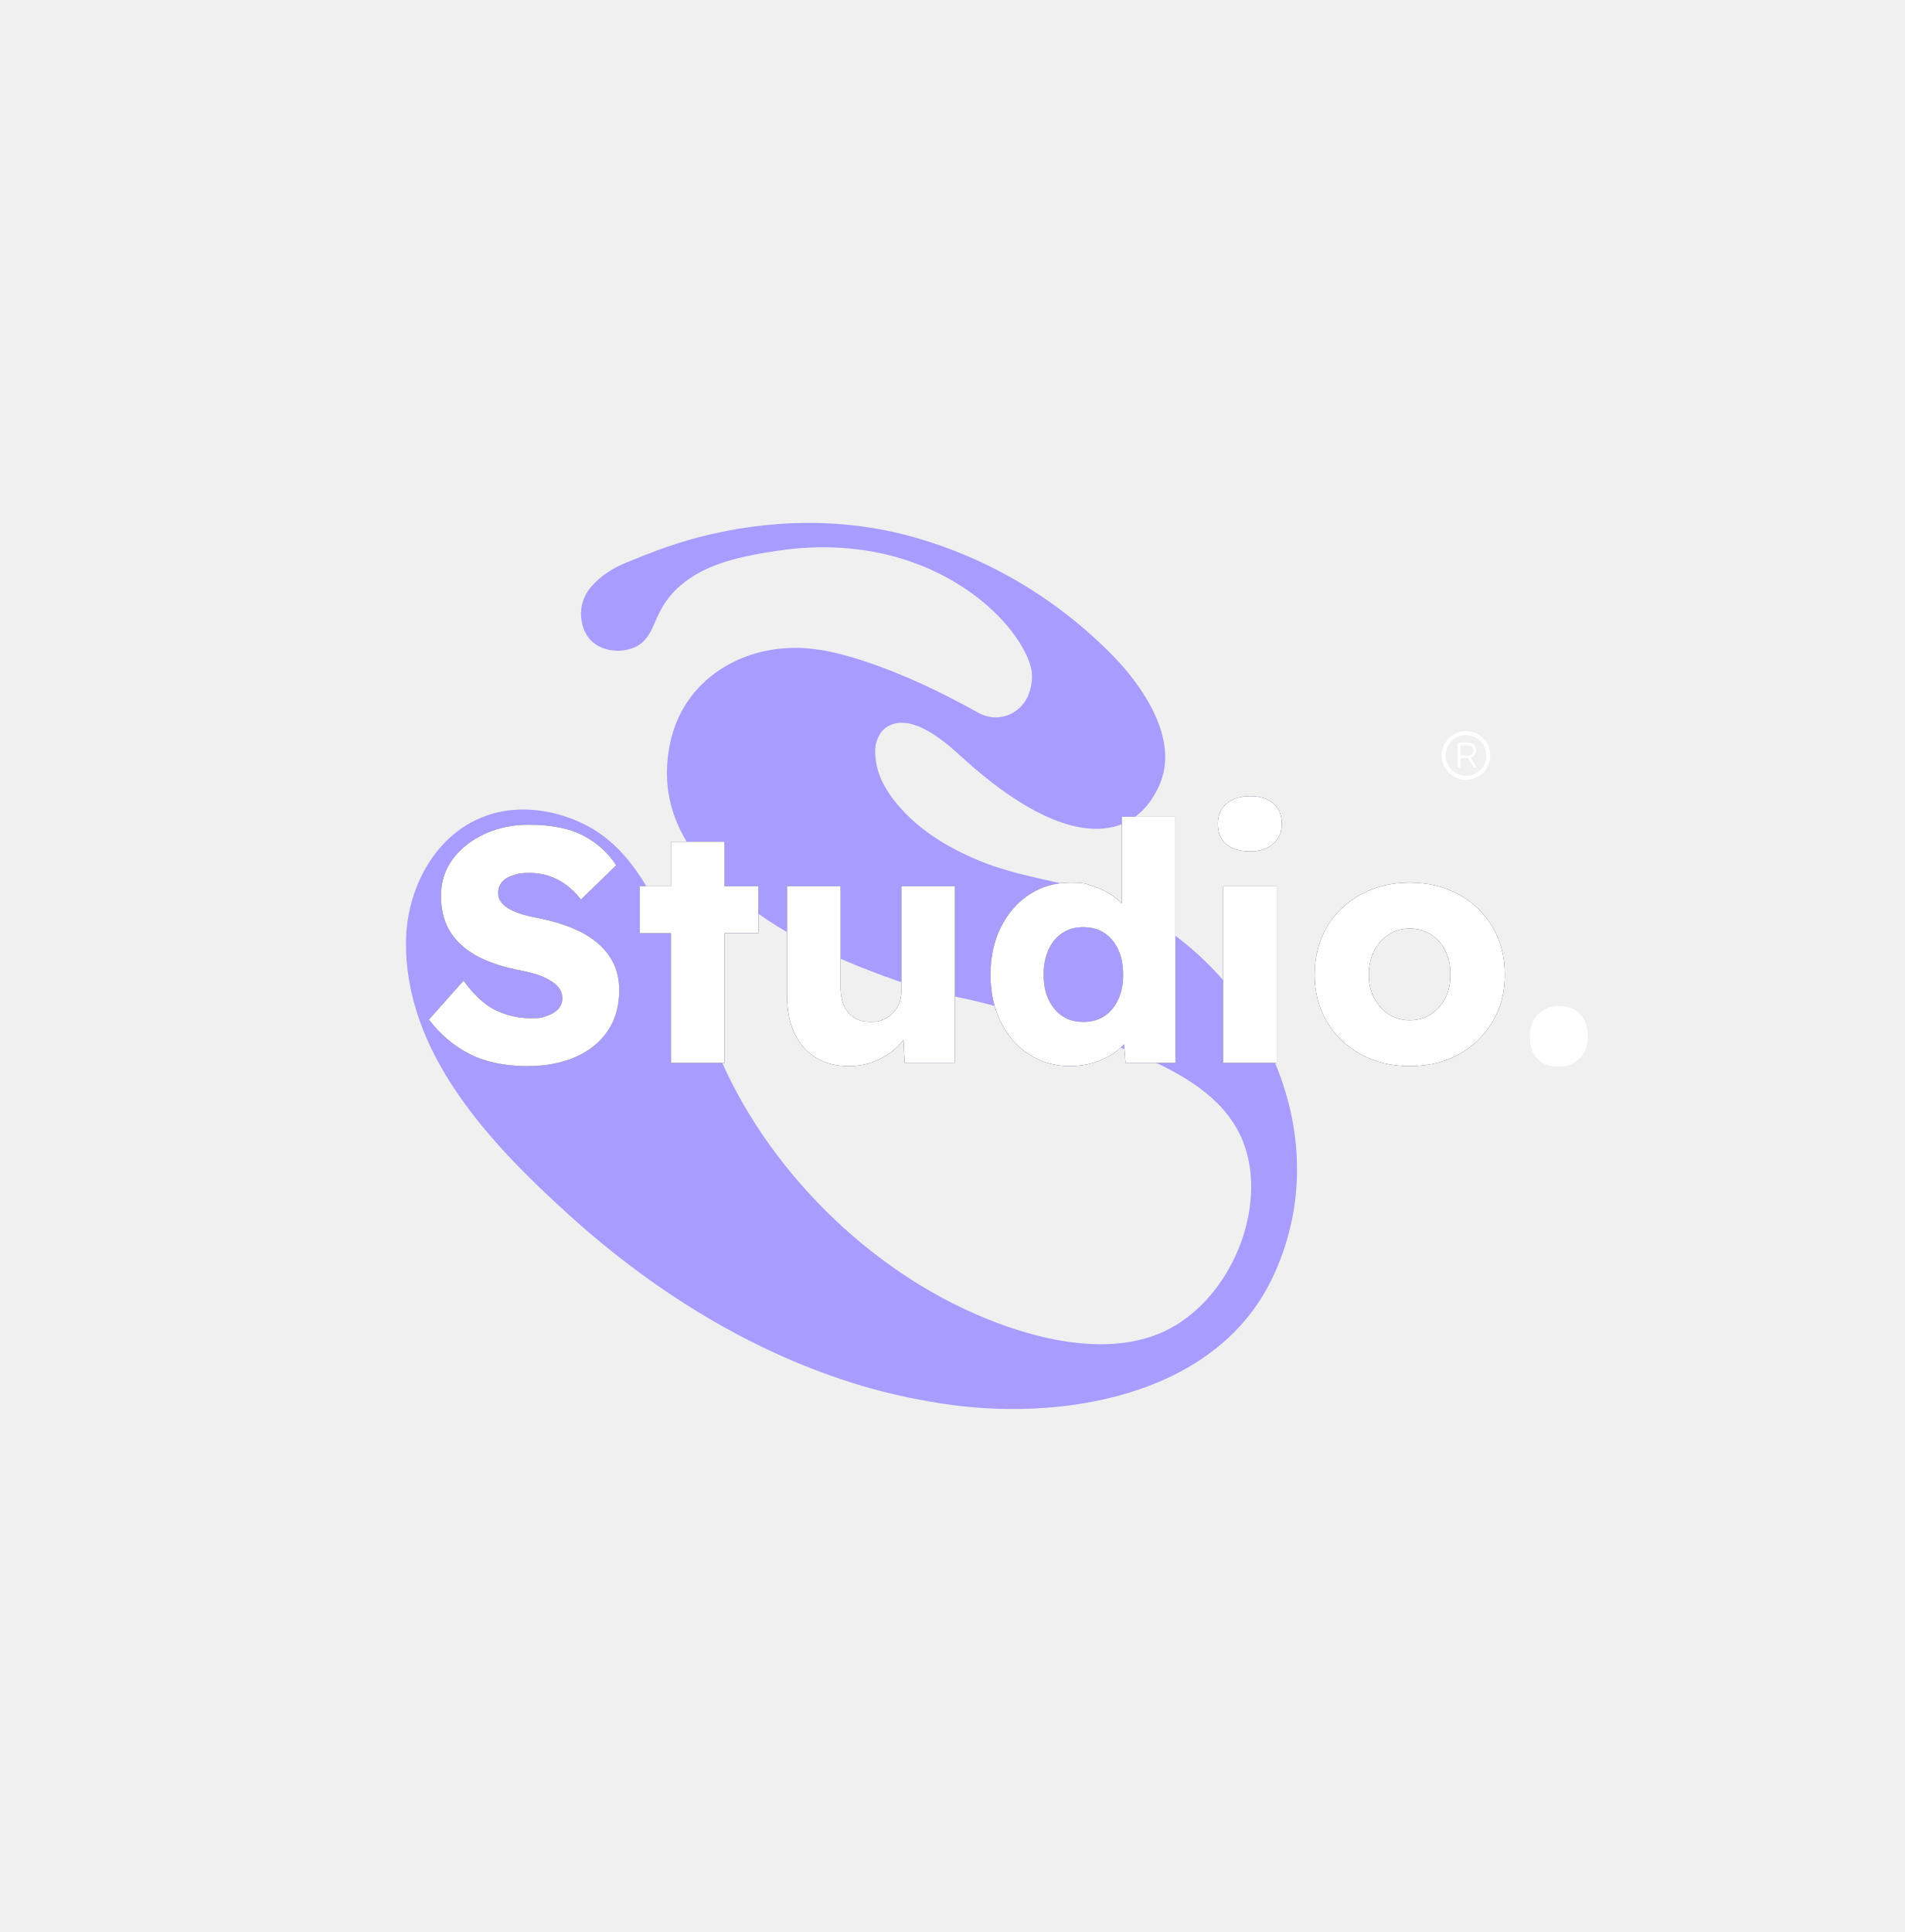
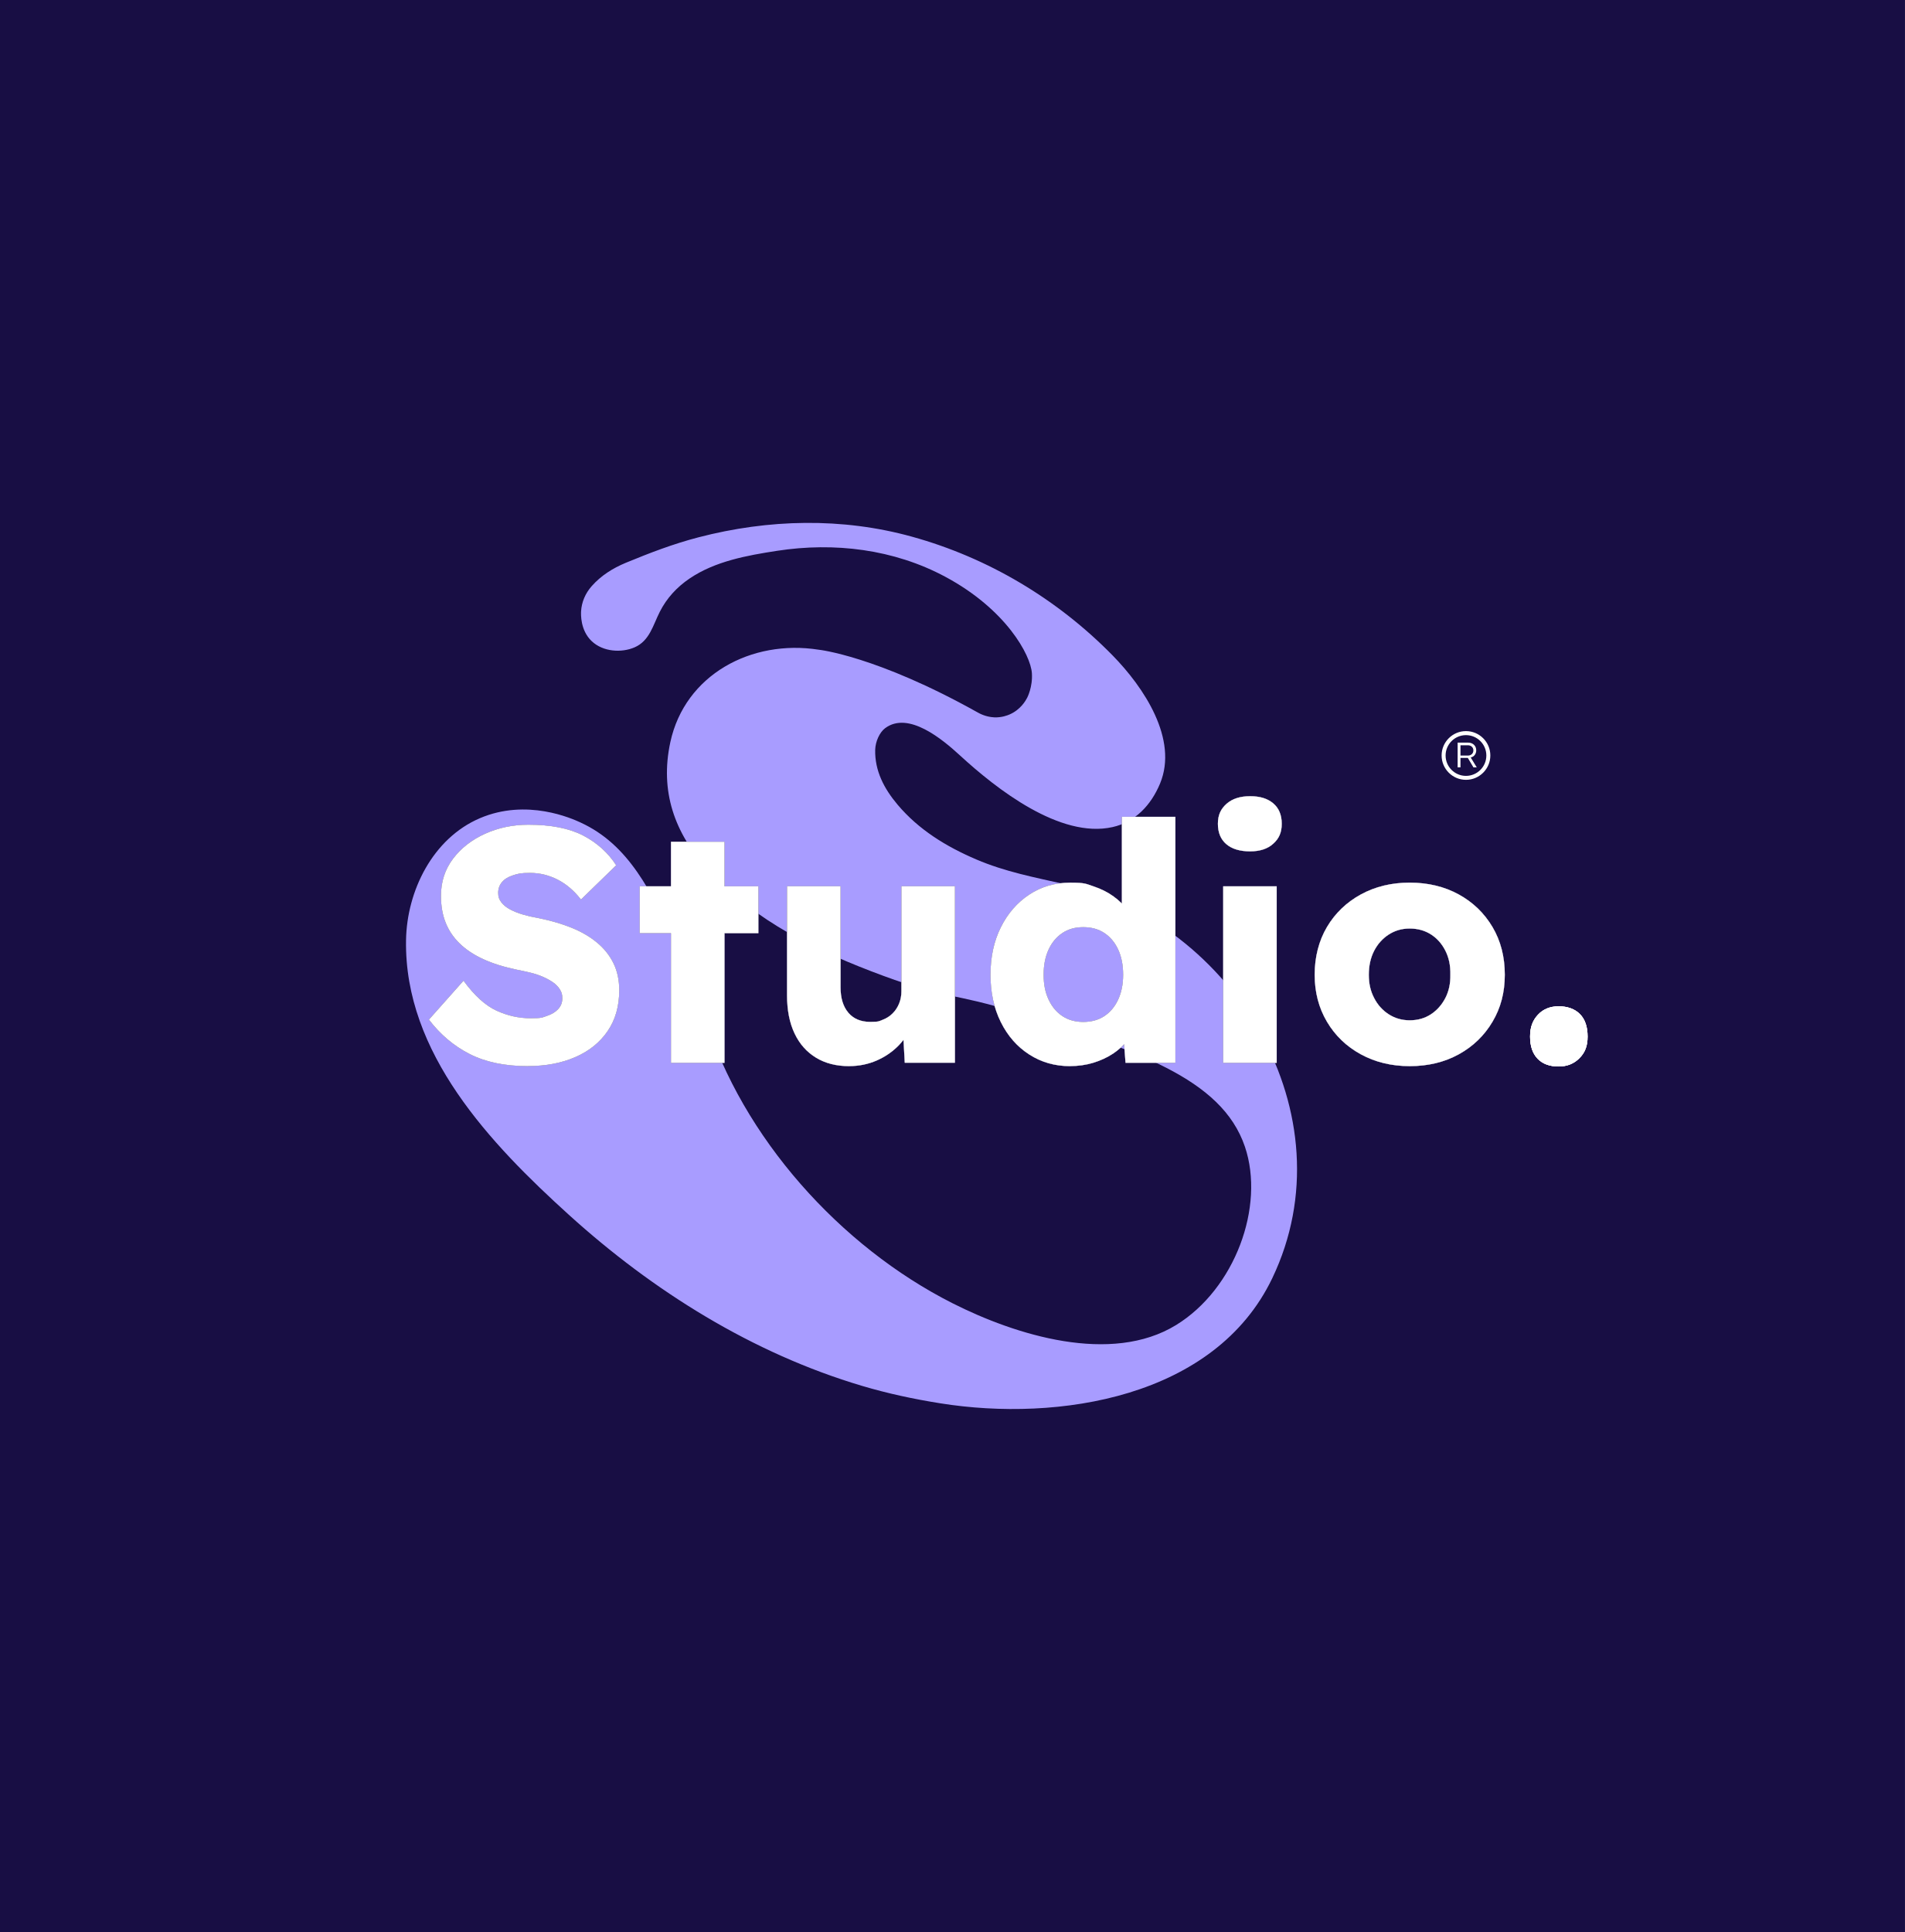
<svg xmlns="http://www.w3.org/2000/svg" id="Layer_1" version="1.1" viewBox="0 0 5067 5139">
  <defs>
    <style>
      .st0 { fill: #fff; }
      .st1 { isolation: isolate; }
      .st2 { fill: #a89cff; }
      .st3 { fill: #180e44; }
    </style>
  </defs>
+   <rect width="5067" height="5139" fill="#180e44" />
  <g>
    <path class="st0" d="M3917.9,2012.5c1.8-1.1,3.4-2.5,4.6-4.2,1.3-1.7,2.3-3.5,3-5.6s1.1-4.3,1.1-6.8-.5-5.9-1.6-8.4c-1.1-2.5-2.6-4.7-4.5-6.5-1.9-1.8-4.2-3.2-6.8-4.2-2.6-1-5.5-1.5-8.7-1.5h-27.9v65.8h7.6v-25.1h18.5c.3,0,.7,0,1,0l15,25.2h8.8l-16.1-26.3c2.2-.6,4.2-1.4,6-2.5h0ZM3904.9,2009.7h-20.2v-27.3h20c2,0,3.9.3,5.7,1,1.7.7,3.2,1.6,4.5,2.8s2.3,2.7,3,4.3,1.1,3.5,1.1,5.5-.4,3.9-1.1,5.6c-.7,1.7-1.7,3.1-3,4.3-1.3,1.2-2.8,2.1-4.5,2.8s-3.6,1-5.6,1h0Z" />
    <path class="st0" d="M3899.3,1944.7c-35.8,0-64.8,29.1-64.8,64.8s29.1,64.8,64.8,64.8,64.8-29.1,64.8-64.8-29.1-64.8-64.8-64.8ZM3953.5,2009.6c0,29.9-24.3,54.2-54.2,54.2s-54.2-24.3-54.2-54.2,24.3-54.2,54.2-54.2,54.2,24.3,54.2,54.2h0Z" />
  </g>
  <g>
    <path class="st2" d="M3311.4,3050.4c-62.2-183.9-292.8-257.2-606.5-356.8-170-54-182.4-34.1-355.7-98.1-172.3-63.6-340.9-144.6-466.4-282.2-89.2-97.8-127.9-208.8-99.8-339.2,38.8-179.5,215.9-274.1,394.6-245.9,0,0,152.8,15.8,422.1,166.4,4.9,2.8,21.9,12.5,45.1,13.5,19.7.8,35-5.2,41.5-8.1,28.2-12.6,41.6-35.8,45.8-43.9,0,0,15.1-28.4,12.6-65.6-3.3-48.3-68.9-169.7-229.9-256.1-137.2-73.7-295.6-92.8-448.3-69.2-79.7,12.3-164.2,27.5-232.3,73.6-33.8,22.9-60.8,52.2-79.2,88.5-18.1,35.5-27,77.2-67.1,94.6-34.6,15-84.1,12.3-114.4-16.8-30.2-29-28.3-71.7-27.9-79.2,1.4-23.7,10.8-47.2,28.5-67.1,24.5-27.6,55.6-47.4,90.9-62,64.2-26.4,125.3-50,193-67.6,186.1-48.4,381.7-53.2,567.6-1.7,203.1,56.2,387.1,166.3,533.8,315.9,82.8,84.5,175.4,222.6,126.1,341-24,57.5-66.1,102.1-126.2,115.6-139.6,31.3-309.3-101.8-405.9-190.6-46-42.3-137.1-118.9-199.2-72.4-14.4,10.8-25.7,35.2-26.3,57.4-1.3,55.6,23.5,103.2,59.4,145.8,56.4,66.9,129.4,111.6,209.6,145.9,77.1,32.9,154.5,47.5,235.9,65.9,448.7,101.5,758.9,614,551.3,1047.9-152.4,318.5-569.4,382.9-883.1,332.8-70.4-11.2-139.5-26-207.9-46.3-291.4-86.6-555.8-251.9-780-455.1-208-188.4-438.2-430-433.1-730.6,2.2-131.2,71.1-270.7,196.4-324.3,125.4-53.6,245.6,1.3,267.1,11.1,129.3,59.1,188.1,182.6,258.7,331.1,44.2,93,66.2,166.4,72.4,186.2,100.1,321.2,360.3,610.7,658.7,761.6,168,85,422.1,164.5,595.3,57.9,155.7-95.8,236.7-314.7,182.7-474.2h0Z" />
    <g>
      <g class="st1">
        <g class="st1">
          <path class="st0" d="M1404.4,2835.9c-61.3,0-113.1-10.8-155.2-32.3-42.2-21.5-78.3-52-108.3-91.5l92-103.5c28.9,39.5,58.1,66,87.6,79.6,29.5,13.6,59.8,20.3,91.1,20.3s30.2-2.1,42.9-6.2c12.7-4.1,22.7-10.2,30.1-18.1,7.4-8,11.1-17.5,11.1-28.7s-2.2-16.8-6.6-23.9c-4.4-7.1-10.5-13.3-18.1-18.6-7.7-5.3-16.5-10.2-26.5-14.6-10-4.4-21.1-8.1-33.2-11.1-12.1-2.9-24.3-5.6-36.7-8-34.2-7.1-63.8-16.4-88.9-27.9-25.1-11.5-46-25.3-62.8-41.6-16.8-16.2-29.3-34.8-37.6-55.7-8.3-20.9-12.4-44.7-12.4-71.2,0-37.7,10.8-70.7,32.3-99,21.5-28.3,50-50.4,85.3-66.3,35.4-15.9,73.7-23.9,115-23.9,60.1,0,108.6,9.6,145.5,28.7,36.8,19.2,66.2,45.5,88,79.2l-93.7,91.1c-18.3-23.6-39.1-41.3-62.3-53.1-23.3-11.8-47.6-17.7-73-17.7s-32.1,2.1-45.1,6.2c-13,4.1-22.9,10.2-29.6,18.1-6.8,8-10.2,17.5-10.2,28.7s2.8,17.8,8.4,25.2c5.6,7.4,13.4,13.7,23.4,19,10,5.3,21.5,9.9,34.5,13.7,13,3.8,26.5,6.9,40.7,9.3,32.4,6.5,61.8,15,88,25.6,26.2,10.6,48.8,23.7,67.7,39.4,18.9,15.6,33.5,33.9,43.8,54.8,10.3,20.9,15.5,45,15.5,72.1,0,42.4-10.3,78.7-31,108.8-20.6,30.1-49.2,53.1-85.8,69-36.6,15.9-78.4,23.9-125.6,23.9Z" />
          <path class="st0" d="M1701.5,2482.2v-124.7h315.7v124.7h-315.7ZM1784.7,2827.1v-588.1h142.4v588.1h-142.4Z" />
          <path class="st0" d="M2258.7,2835.9c-34.2,0-63.7-7.5-88.4-22.6s-43.8-36.5-57-64.6c-13.3-28-19.9-61.8-19.9-101.3v-290.1h142.4v268.8c0,28.9,6.9,51.4,20.8,67.7,13.8,16.2,33.2,24.3,57.9,24.3s23.6-1.9,33.6-5.7c10-3.8,18.7-9.4,26.1-16.8s13.1-16.1,17.2-26.1c4.1-10,6.2-20.9,6.2-32.7v-279.5h142.4v469.6h-133.5l-5.3-96.4,25.6-10.6c-6.5,21.8-18.1,41.6-34.9,59.3-16.8,17.7-36.7,31.5-59.7,41.6-23,10-47.5,15-73.4,15Z" />
          <path class="st0" d="M2845.9,2835.9c-40.1,0-76.2-10.3-108.3-31-32.1-20.6-57.3-49.4-75.6-86.2-18.3-36.8-27.4-78.8-27.4-126s9.1-89.2,27.4-126c18.3-36.8,43.5-65.9,75.6-87.1,32.1-21.2,68.5-31.8,109.2-31.8s41.7,3.2,61.5,9.7c19.7,6.5,37.4,15.3,53.1,26.5,15.6,11.2,28.4,23.9,38.5,38,10,14.2,16.2,29.2,18.6,45.1l-34.5,8v-302.5h142.4v654.4h-132.7l-8-106.1,28.3,5.3c-1.2,14.2-6.5,27.9-15.9,41.1-9.4,13.3-22,25.1-37.6,35.4-15.6,10.3-33.2,18.4-52.6,24.3-19.5,5.9-40.1,8.8-61.9,8.8ZM2881.2,2718.3c21.8,0,40.5-5.2,56.2-15.5,15.6-10.3,27.9-24.9,36.7-43.8,8.8-18.9,13.3-41,13.3-66.3s-4.4-48.3-13.3-67.2c-8.8-18.9-21.1-33.5-36.7-43.8-15.6-10.3-34.4-15.5-56.2-15.5s-39.7,5.2-55.3,15.5c-15.6,10.3-27.9,24.9-36.7,43.8-8.8,18.9-13.3,41.3-13.3,67.2s4.4,47.5,13.3,66.3c8.8,18.9,21.1,33.5,36.7,43.8,15.6,10.3,34,15.5,55.3,15.5Z" />
          <path class="st0" d="M3325.2,2264.6c-27.1,0-48.2-6.3-63.2-19-15-12.7-22.6-30.8-22.6-54.4s7.7-39.5,23-53.1c15.3-13.6,36.3-20.3,62.8-20.3s46.4,6.3,61.5,19c15,12.7,22.6,30.8,22.6,54.4s-7.5,39.5-22.6,53.1c-15,13.6-35.5,20.3-61.5,20.3ZM3253.5,2827.1v-469.6h142.4v469.6h-142.4Z" />
          <path class="st0" d="M3749.7,2835.9c-48.3,0-91.7-10.5-130-31.4-38.3-20.9-68.4-49.8-90.2-86.7-21.8-36.8-32.7-78.6-32.7-125.1s10.9-90.1,32.7-126.9c21.8-36.8,51.9-65.7,90.2-86.7,38.3-20.9,81.7-31.4,130-31.4s92.4,10.5,130.4,31.4c38,20.9,67.9,49.8,89.8,86.7,21.8,36.9,32.7,79.1,32.7,126.9s-10.9,88.3-32.7,125.1c-21.8,36.9-51.7,65.7-89.8,86.7-38,20.9-81.5,31.4-130.4,31.4ZM3749.7,2713.9c21.2,0,39.9-5.3,56.2-15.9,16.2-10.6,29-25.1,38.5-43.3,9.4-18.3,13.8-38.9,13.3-61.9.6-24.2-3.8-45.5-13.3-64.1-9.4-18.6-22.3-33-38.5-43.3-16.2-10.3-34.9-15.5-56.2-15.5s-39.2,5.3-55.7,15.9c-16.5,10.6-29.5,25.1-38.9,43.3-9.4,18.3-14.2,39.5-14.2,63.7s4.7,43.6,14.2,61.9c9.4,18.3,22.4,32.7,38.9,43.3,16.5,10.6,35.1,15.9,55.7,15.9Z" />
          <path class="st0" d="M4145.9,2836.8c-24.2,0-42.9-6.9-56.2-20.8s-19.9-33.5-19.9-58.8,6.9-42.9,20.8-57.9c13.8-15,32.3-22.6,55.3-22.6s43,6.9,56.6,20.8c13.6,13.9,20.3,33.8,20.3,59.7s-7.2,42.8-21.7,57.5c-14.5,14.7-32.9,22.1-55.3,22.1Z" />
        </g>
      </g>
      <g class="st1">
        <g class="st1">
          <path class="st3" d="M1404.4,2835.9c-61.3,0-113.1-10.8-155.2-32.3-42.2-21.5-78.3-52-108.3-91.5l92-103.5c28.9,39.5,58.1,66,87.6,79.6,29.5,13.6,59.8,20.3,91.1,20.3s30.2-2.1,42.9-6.2c12.7-4.1,22.7-10.2,30.1-18.1,7.4-8,11.1-17.5,11.1-28.7s-2.2-16.8-6.6-23.9c-4.4-7.1-10.5-13.3-18.1-18.6-7.7-5.3-16.5-10.2-26.5-14.6-10-4.4-21.1-8.1-33.2-11.1-12.1-2.9-24.3-5.6-36.7-8-34.2-7.1-63.8-16.4-88.9-27.9-25.1-11.5-46-25.3-62.8-41.6-16.8-16.2-29.3-34.8-37.6-55.7-8.3-20.9-12.4-44.7-12.4-71.2,0-37.7,10.8-70.7,32.3-99,21.5-28.3,50-50.4,85.3-66.3,35.4-15.9,73.7-23.9,115-23.9,60.1,0,108.6,9.6,145.5,28.7,36.8,19.2,66.2,45.5,88,79.2l-93.7,91.1c-18.3-23.6-39.1-41.3-62.3-53.1-23.3-11.8-47.6-17.7-73-17.7s-32.1,2.1-45.1,6.2c-13,4.1-22.9,10.2-29.6,18.1-6.8,8-10.2,17.5-10.2,28.7s2.8,17.8,8.4,25.2c5.6,7.4,13.4,13.7,23.4,19,10,5.3,21.5,9.9,34.5,13.7,13,3.8,26.5,6.9,40.7,9.3,32.4,6.5,61.8,15,88,25.6,26.2,10.6,48.8,23.7,67.7,39.4,18.9,15.6,33.5,33.9,43.8,54.8,10.3,20.9,15.5,45,15.5,72.1,0,42.4-10.3,78.7-31,108.8-20.6,30.1-49.2,53.1-85.8,69-36.6,15.9-78.4,23.9-125.6,23.9Z" />
          <path class="st3" d="M1701.5,2482.2v-124.7h315.7v124.7h-315.7ZM1784.7,2827.1v-588.1h142.4v588.1h-142.4Z" />
          <path class="st3" d="M2258.7,2835.9c-34.2,0-63.7-7.5-88.4-22.6s-43.8-36.5-57-64.6c-13.3-28-19.9-61.8-19.9-101.3v-290.1h142.4v268.8c0,28.9,6.9,51.4,20.8,67.7,13.8,16.2,33.2,24.3,57.9,24.3s23.6-1.9,33.6-5.7c10-3.8,18.7-9.4,26.1-16.8s13.1-16.1,17.2-26.1c4.1-10,6.2-20.9,6.2-32.7v-279.5h142.4v469.6h-133.5l-5.3-96.4,25.6-10.6c-6.5,21.8-18.1,41.6-34.9,59.3-16.8,17.7-36.7,31.5-59.7,41.6-23,10-47.5,15-73.4,15Z" />
          <path class="st3" d="M2845.9,2835.9c-40.1,0-76.2-10.3-108.3-31-32.1-20.6-57.3-49.4-75.6-86.2-18.3-36.8-27.4-78.8-27.4-126s9.1-89.2,27.4-126c18.3-36.8,43.5-65.9,75.6-87.1,32.1-21.2,68.5-31.8,109.2-31.8s41.7,3.2,61.5,9.7c19.7,6.5,37.4,15.3,53.1,26.5,15.6,11.2,28.4,23.9,38.5,38,10,14.2,16.2,29.2,18.6,45.1l-34.5,8v-302.5h142.4v654.4h-132.7l-8-106.1,28.3,5.3c-1.2,14.2-6.5,27.9-15.9,41.1-9.4,13.3-22,25.1-37.6,35.4-15.6,10.3-33.2,18.4-52.6,24.3-19.5,5.9-40.1,8.8-61.9,8.8ZM2881.2,2718.3c21.8,0,40.5-5.2,56.2-15.5,15.6-10.3,27.9-24.9,36.7-43.8,8.8-18.9,13.3-41,13.3-66.3s-4.4-48.3-13.3-67.2c-8.8-18.9-21.1-33.5-36.7-43.8-15.6-10.3-34.4-15.5-56.2-15.5s-39.7,5.2-55.3,15.5c-15.6,10.3-27.9,24.9-36.7,43.8-8.8,18.9-13.3,41.3-13.3,67.2s4.4,47.5,13.3,66.3c8.8,18.9,21.1,33.5,36.7,43.8,15.6,10.3,34,15.5,55.3,15.5Z" />
          <path class="st3" d="M3325.2,2264.6c-27.1,0-48.2-6.3-63.2-19-15-12.7-22.6-30.8-22.6-54.4s7.7-39.5,23-53.1c15.3-13.6,36.3-20.3,62.8-20.3s46.4,6.3,61.5,19c15,12.7,22.6,30.8,22.6,54.4s-7.5,39.5-22.6,53.1c-15,13.6-35.5,20.3-61.5,20.3ZM3253.5,2827.1v-469.6h142.4v469.6h-142.4Z" />
          <path class="st3" d="M3749.7,2835.9c-48.3,0-91.7-10.5-130-31.4-38.3-20.9-68.4-49.8-90.2-86.7-21.8-36.8-32.7-78.6-32.7-125.1s10.9-90.1,32.7-126.9c21.8-36.8,51.9-65.7,90.2-86.7,38.3-20.9,81.7-31.4,130-31.4s92.4,10.5,130.4,31.4c38,20.9,67.9,49.8,89.8,86.7,21.8,36.9,32.7,79.1,32.7,126.9s-10.9,88.3-32.7,125.1c-21.8,36.9-51.7,65.7-89.8,86.7-38,20.9-81.5,31.4-130.4,31.4ZM3749.7,2713.9c21.2,0,39.9-5.3,56.2-15.9,16.2-10.6,29-25.1,38.5-43.3,9.4-18.3,13.8-38.9,13.3-61.9.6-24.2-3.8-45.5-13.3-64.1-9.4-18.6-22.3-33-38.5-43.3-16.2-10.3-34.9-15.5-56.2-15.5s-39.2,5.3-55.7,15.9c-16.5,10.6-29.5,25.1-38.9,43.3-9.4,18.3-14.2,39.5-14.2,63.7s4.7,43.6,14.2,61.9c9.4,18.3,22.4,32.7,38.9,43.3,16.5,10.6,35.1,15.9,55.7,15.9Z" />
          <path class="st0" d="M4145.9,2836.8c-24.2,0-42.9-6.9-56.2-20.8s-19.9-33.5-19.9-58.8,6.9-42.9,20.8-57.9c13.8-15,32.3-22.6,55.3-22.6s43,6.9,56.6,20.8c13.6,13.9,20.3,33.8,20.3,59.7s-7.2,42.8-21.7,57.5c-14.5,14.7-32.9,22.1-55.3,22.1Z" />
        </g>
      </g>
      <g class="st1">
        <g class="st1">
          <path class="st0" d="M1404.4,2835.9c-61.3,0-113.1-10.8-155.2-32.3-42.2-21.5-78.3-52-108.3-91.5l92-103.5c28.9,39.5,58.1,66,87.6,79.6,29.5,13.6,59.8,20.3,91.1,20.3s30.2-2.1,42.9-6.2c12.7-4.1,22.7-10.2,30.1-18.1,7.4-8,11.1-17.5,11.1-28.7s-2.2-16.8-6.6-23.9c-4.4-7.1-10.5-13.3-18.1-18.6-7.7-5.3-16.5-10.2-26.5-14.6-10-4.4-21.1-8.1-33.2-11.1-12.1-2.9-24.3-5.6-36.7-8-34.2-7.1-63.8-16.4-88.9-27.9-25.1-11.5-46-25.3-62.8-41.6-16.8-16.2-29.3-34.8-37.6-55.7-8.3-20.9-12.4-44.7-12.4-71.2,0-37.7,10.8-70.7,32.3-99,21.5-28.3,50-50.4,85.3-66.3,35.4-15.9,73.7-23.9,115-23.9,60.1,0,108.6,9.6,145.5,28.7,36.8,19.2,66.2,45.5,88,79.2l-93.7,91.1c-18.3-23.6-39.1-41.3-62.3-53.1-23.3-11.8-47.6-17.7-73-17.7s-32.1,2.1-45.1,6.2c-13,4.1-22.9,10.2-29.6,18.1-6.8,8-10.2,17.5-10.2,28.7s2.8,17.8,8.4,25.2c5.6,7.4,13.4,13.7,23.4,19,10,5.3,21.5,9.9,34.5,13.7,13,3.8,26.5,6.9,40.7,9.3,32.4,6.5,61.8,15,88,25.6,26.2,10.6,48.8,23.7,67.7,39.4,18.9,15.6,33.5,33.9,43.8,54.8,10.3,20.9,15.5,45,15.5,72.1,0,42.4-10.3,78.7-31,108.8-20.6,30.1-49.2,53.1-85.8,69-36.6,15.9-78.4,23.9-125.6,23.9Z" />
          <path class="st0" d="M1701.5,2482.2v-124.7h315.7v124.7h-315.7ZM1784.7,2827.1v-588.1h142.4v588.1h-142.4Z" />
          <path class="st0" d="M2258.7,2835.9c-34.2,0-63.7-7.5-88.4-22.6s-43.8-36.5-57-64.6c-13.3-28-19.9-61.8-19.9-101.3v-290.1h142.4v268.8c0,28.9,6.9,51.4,20.8,67.7,13.8,16.2,33.2,24.3,57.9,24.3s23.6-1.9,33.6-5.7c10-3.8,18.7-9.4,26.1-16.8s13.1-16.1,17.2-26.1c4.1-10,6.2-20.9,6.2-32.7v-279.5h142.4v469.6h-133.5l-5.3-96.4,25.6-10.6c-6.5,21.8-18.1,41.6-34.9,59.3-16.8,17.7-36.7,31.5-59.7,41.6-23,10-47.5,15-73.4,15Z" />
          <path class="st0" d="M2845.9,2835.9c-40.1,0-76.2-10.3-108.3-31-32.1-20.6-57.3-49.4-75.6-86.2-18.3-36.8-27.4-78.8-27.4-126s9.1-89.2,27.4-126c18.3-36.8,43.5-65.9,75.6-87.1,32.1-21.2,68.5-31.8,109.2-31.8s41.7,3.2,61.5,9.7c19.7,6.5,37.4,15.3,53.1,26.5,15.6,11.2,28.4,23.9,38.5,38,10,14.2,16.2,29.2,18.6,45.1l-34.5,8v-302.5h142.4v654.4h-132.7l-8-106.1,28.3,5.3c-1.2,14.2-6.5,27.9-15.9,41.1-9.4,13.3-22,25.1-37.6,35.4-15.6,10.3-33.2,18.4-52.6,24.3-19.5,5.9-40.1,8.8-61.9,8.8ZM2881.2,2718.3c21.8,0,40.5-5.2,56.2-15.5,15.6-10.3,27.9-24.9,36.7-43.8,8.8-18.9,13.3-41,13.3-66.3s-4.4-48.3-13.3-67.2c-8.8-18.9-21.1-33.5-36.7-43.8-15.6-10.3-34.4-15.5-56.2-15.5s-39.7,5.2-55.3,15.5c-15.6,10.3-27.9,24.9-36.7,43.8-8.8,18.9-13.3,41.3-13.3,67.2s4.4,47.5,13.3,66.3c8.8,18.9,21.1,33.5,36.7,43.8,15.6,10.3,34,15.5,55.3,15.5Z" />
          <path class="st0" d="M3325.2,2264.6c-27.1,0-48.2-6.3-63.2-19-15-12.7-22.6-30.8-22.6-54.4s7.7-39.5,23-53.1c15.3-13.6,36.3-20.3,62.8-20.3s46.4,6.3,61.5,19c15,12.7,22.6,30.8,22.6,54.4s-7.5,39.5-22.6,53.1c-15,13.6-35.5,20.3-61.5,20.3ZM3253.5,2827.1v-469.6h142.4v469.6h-142.4Z" />
          <path class="st0" d="M3749.7,2835.9c-48.3,0-91.7-10.5-130-31.4-38.3-20.9-68.4-49.8-90.2-86.7-21.8-36.8-32.7-78.6-32.7-125.1s10.9-90.1,32.7-126.9c21.8-36.8,51.9-65.7,90.2-86.7,38.3-20.9,81.7-31.4,130-31.4s92.4,10.5,130.4,31.4c38,20.9,67.9,49.8,89.8,86.7,21.8,36.9,32.7,79.1,32.7,126.9s-10.9,88.3-32.7,125.1c-21.8,36.9-51.7,65.7-89.8,86.7-38,20.9-81.5,31.4-130.4,31.4ZM3749.7,2713.9c21.2,0,39.9-5.3,56.2-15.9,16.2-10.6,29-25.1,38.5-43.3,9.4-18.3,13.8-38.9,13.3-61.9.6-24.2-3.8-45.5-13.3-64.1-9.4-18.6-22.3-33-38.5-43.3-16.2-10.3-34.9-15.5-56.2-15.5s-39.2,5.3-55.7,15.9c-16.5,10.6-29.5,25.1-38.9,43.3-9.4,18.3-14.2,39.5-14.2,63.7s4.7,43.6,14.2,61.9c9.4,18.3,22.4,32.7,38.9,43.3,16.5,10.6,35.1,15.9,55.7,15.9Z" />
          <path class="st0" d="M4145.9,2836.8c-24.2,0-42.9-6.9-56.2-20.8s-19.9-33.5-19.9-58.8,6.9-42.9,20.8-57.9c13.8-15,32.3-22.6,55.3-22.6s43,6.9,56.6,20.8c13.6,13.9,20.3,33.8,20.3,59.7s-7.2,42.8-21.7,57.5c-14.5,14.7-32.9,22.1-55.3,22.1Z" />
        </g>
      </g>
    </g>
  </g>
</svg>
